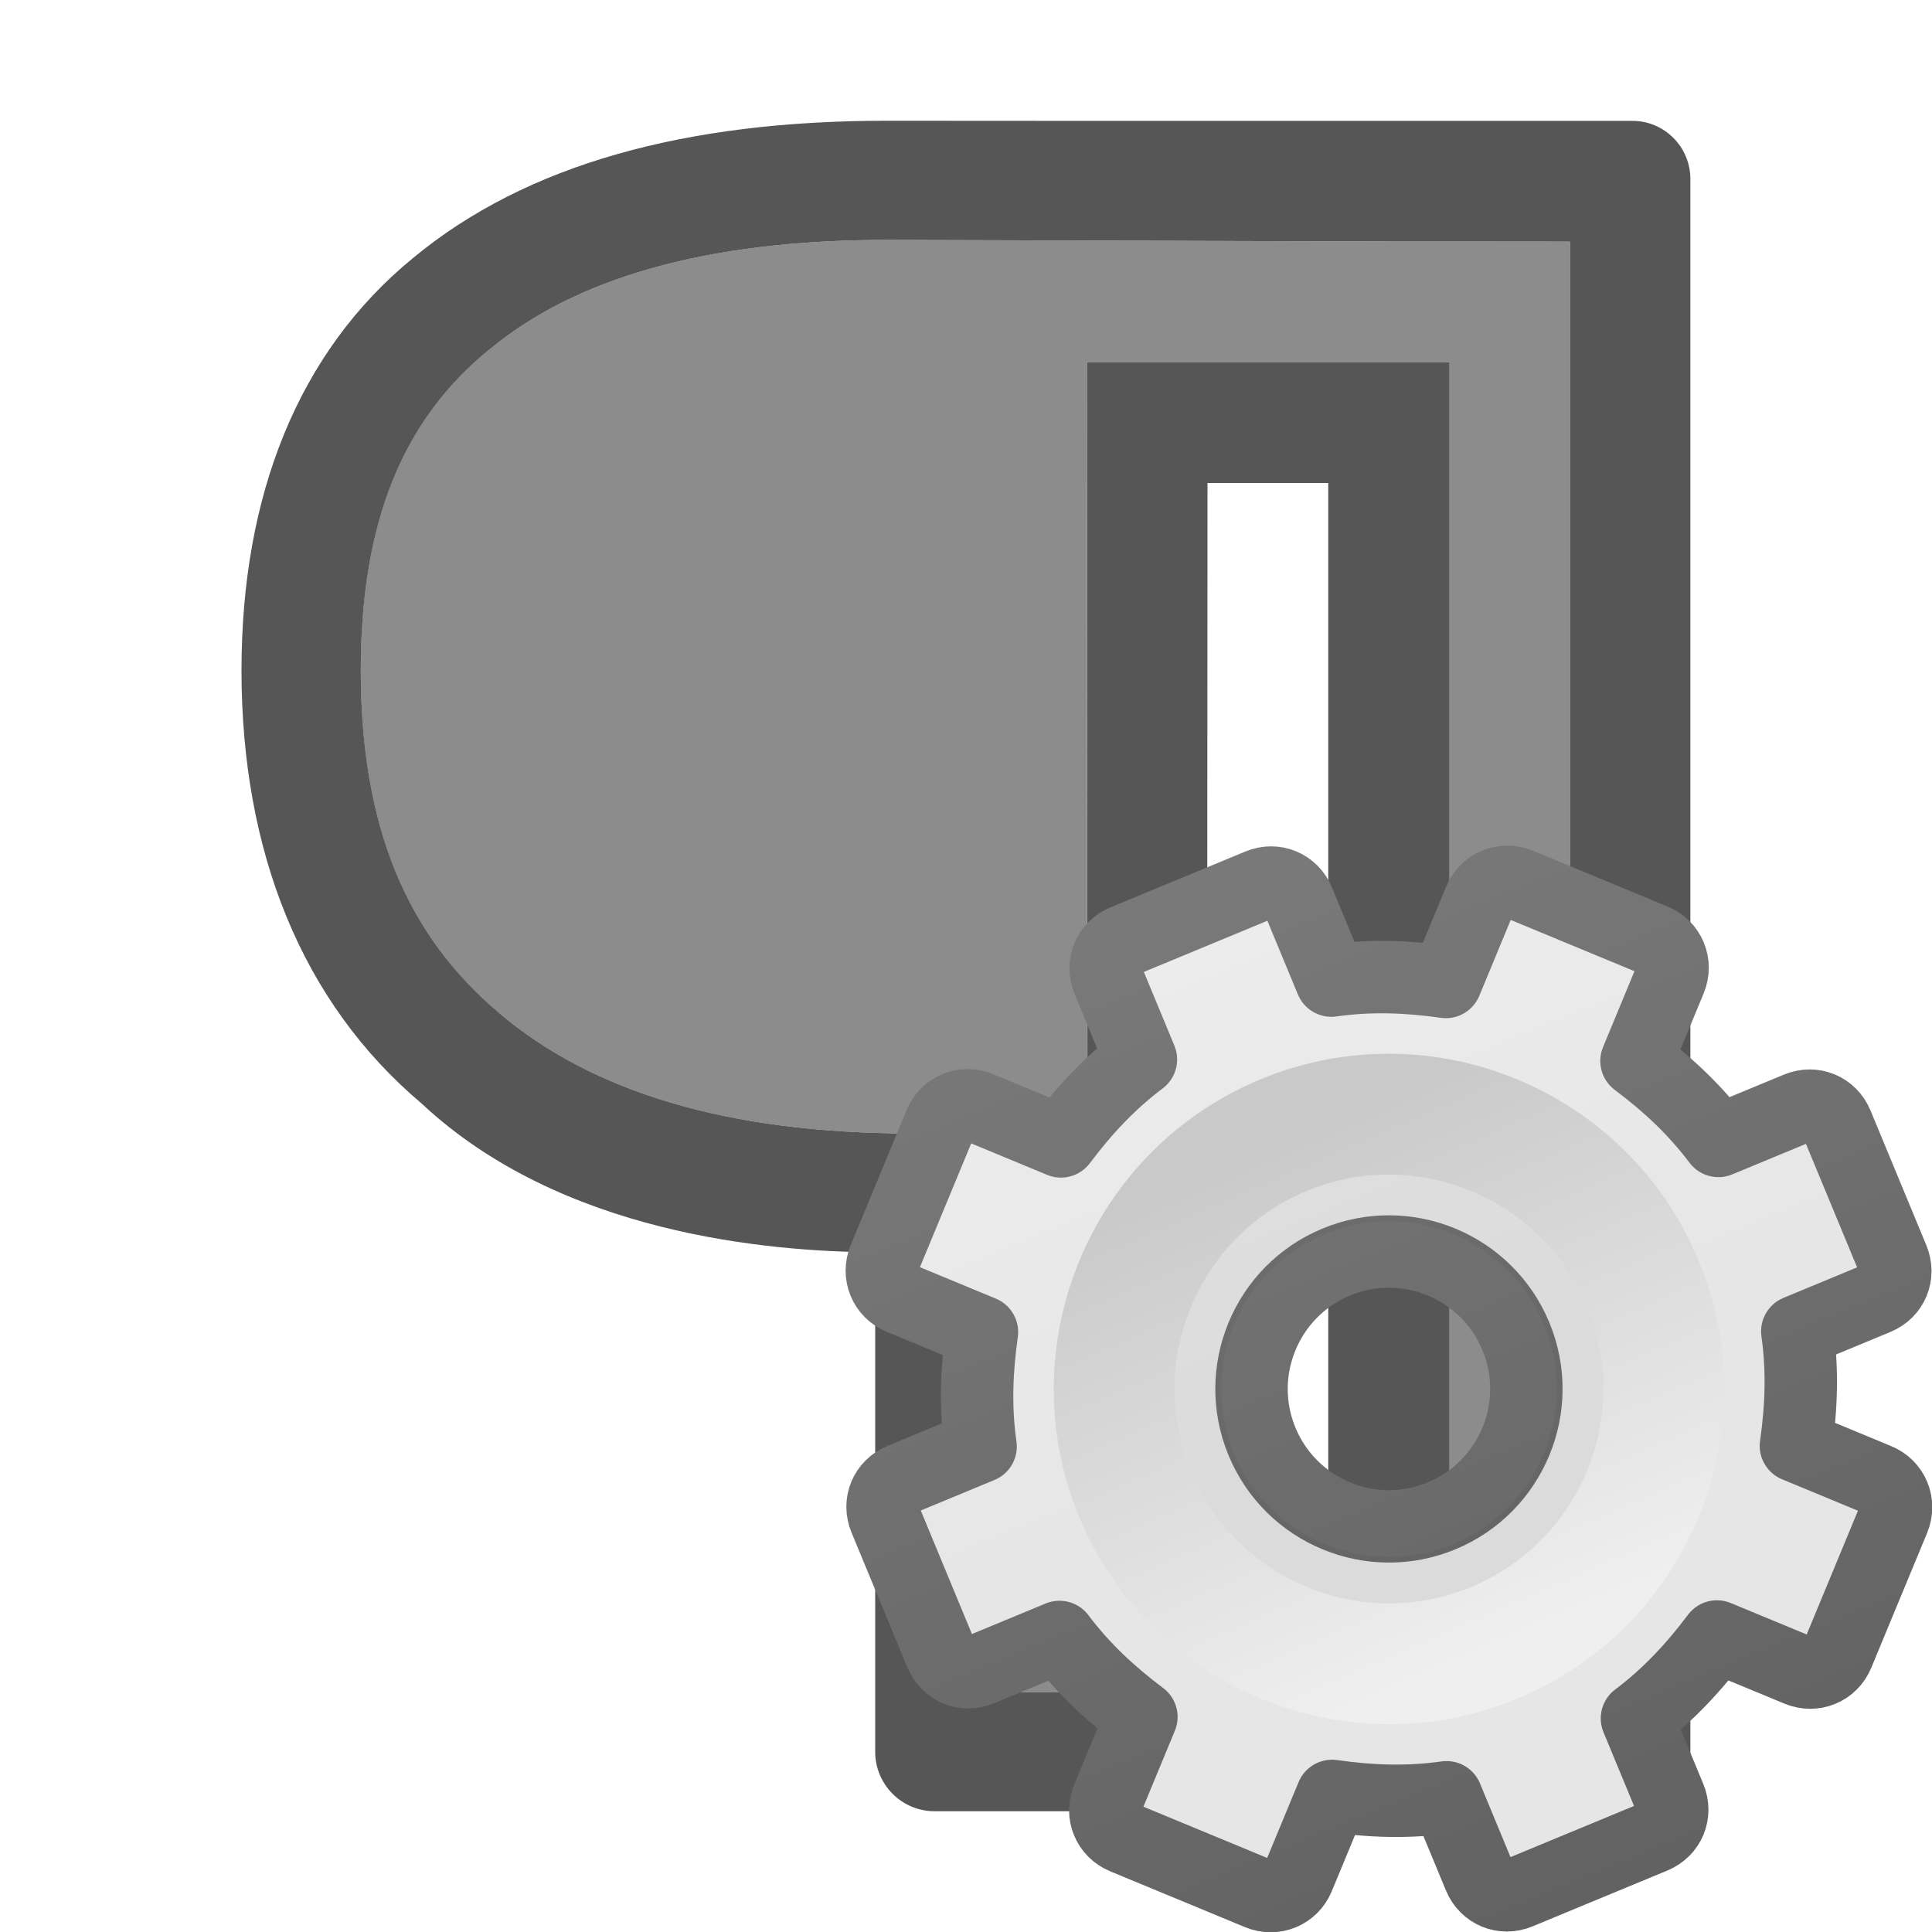
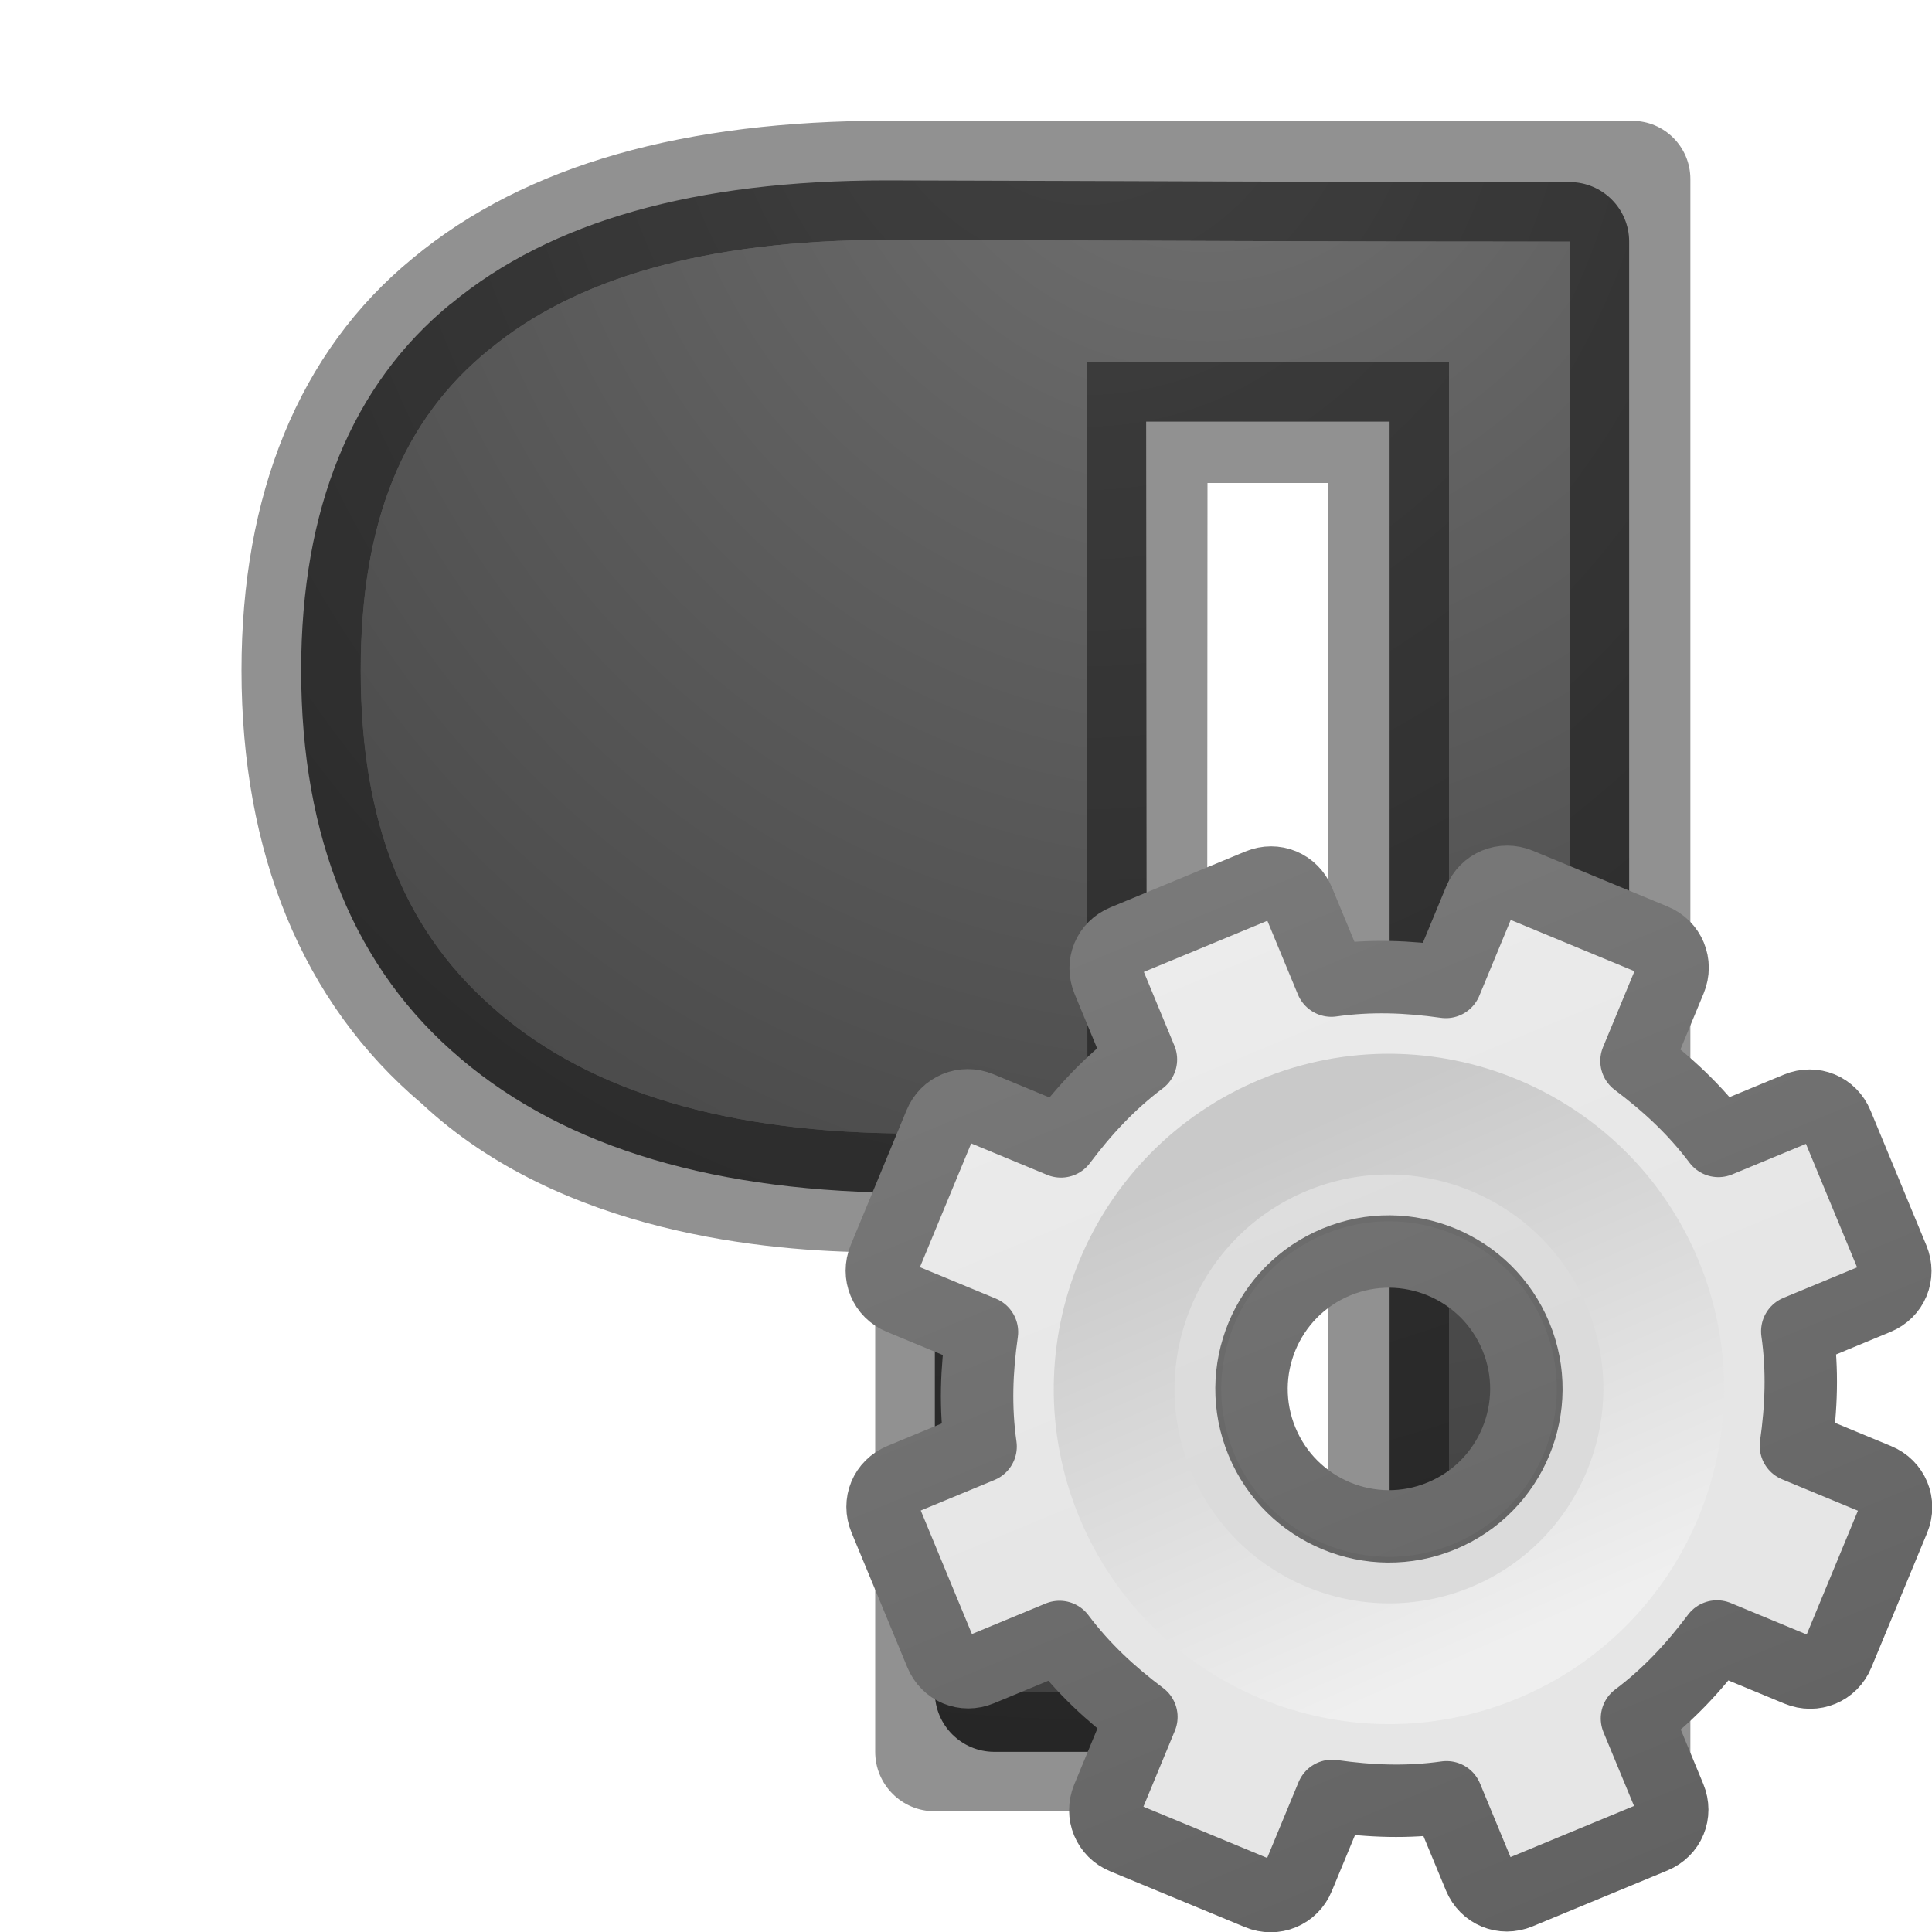
- <svg xmlns="http://www.w3.org/2000/svg" xmlns:xlink="http://www.w3.org/1999/xlink" viewBox="0 0 16 16" version="1.1" id="svg12">
-   <defs id="defs16">
+ <svg xmlns="http://www.w3.org/2000/svg" xmlns:xlink="http://www.w3.org/1999/xlink" viewBox="0 0 16 16" version="1.1" id="svg6">
+   <defs id="defs10">
+     <linearGradient id="linearGradient2867-449-88-871-390-598-476-591-434-148-57-177-641-289-620-227-114-444-680-744-4-1-5">
+       <stop id="stop5430-5-0-9" style="stop-color:#737373;stop-opacity:1" offset="0" />
+       <stop id="stop5432-2-0-0" style="stop-color:#636363;stop-opacity:1" offset="0.262" />
+       <stop id="stop5434-9-6-8" style="stop-color:#4b4b4b;stop-opacity:1" offset="0.705" />
+       <stop id="stop5436-2-7-0" style="stop-color:#3f3f3f;stop-opacity:1" offset="1" />
+     </linearGradient>
+     <radialGradient xlink:href="#linearGradient2867-449-88-871-390-598-476-591-434-148-57-177-641-289-620-227-114-444-680-744-4-1-5" id="radialGradient858" cx="10" cy="1.34" fx="10" fy="1.34" r="5.007" gradientTransform="matrix(-2.796081,0,0,-2.995801,37.96081,4.015608)" gradientUnits="userSpaceOnUse" />
+     <radialGradient xlink:href="#linearGradient2867-449-88-871-390-598-476-591-434-148-57-177-641-289-620-227-114-444-680-744-4-1-5" id="radialGradient870" cx="9" cy="1.239" fx="9" fy="1.239" r="5.499" gradientTransform="matrix(-2.545906,9.7486168e-8,-1.1141277e-7,-2.909607,31.91315,3.605679)" gradientUnits="userSpaceOnUse" />
    <linearGradient xlink:href="#linearGradient3309" id="linearGradient3893" gradientUnits="userSpaceOnUse" gradientTransform="matrix(0.5,0,0,0.5,-0.7790945,7.75)" x1="25" y1="-11.932" x2="25" y2="8.452" />
    <linearGradient x1="63.999" y1="3.1" x2="63.999" y2="122.899" id="linearGradient3309" gradientUnits="userSpaceOnUse">
      <stop id="stop3311" style="stop-color:#f6f6f6;stop-opacity:1" offset="0" />
      <stop id="stop3313" style="stop-color:#e6e6e6;stop-opacity:1;" offset="1" />
    </linearGradient>
    <linearGradient xlink:href="#linearGradient3397" id="linearGradient3895" gradientUnits="userSpaceOnUse" gradientTransform="matrix(0.5,0,0,0.5,-0.7790945,7.75)" x1="21" y1="-10.034" x2="21" y2="16.005" />
    <linearGradient id="linearGradient3397">
      <stop id="stop3399" style="stop-color:#888888;stop-opacity:1;" offset="0" />
      <stop id="stop3401" style="stop-color:#626262;stop-opacity:1;" offset="1" />
    </linearGradient>
    <linearGradient xlink:href="#linearGradient5128" id="linearGradient3897" gradientUnits="userSpaceOnUse" gradientTransform="matrix(0.04807115,0,0,0.04807115,8.673447,8.721518)" x1="86.133" y1="105.105" x2="84.639" y2="20.895" />
    <linearGradient id="linearGradient5128">
      <stop id="stop5130" style="stop-color:#efefef;stop-opacity:1;" offset="0" />
      <stop id="stop5132" style="stop-color:#c9c9c9;stop-opacity:1;" offset="1" />
    </linearGradient>
  </defs>
-   <path d="m13 2v12h-1v-11h-1-1.006-.994c.002 3.832.007 7.733.008 11.016h-.773v-4.139c-.001-.271-.221-.49-.492-.49h-.188c-1.543 0-2.66-.351-3.42-.996l-.002-.002c-.764-.643-1.146-1.54-1.146-2.838 0-1.247.358-2.079 1.061-2.654l.004-.002c.701-.583 1.777-.908 3.289-.908 2.498.006 3.372.014 5.661.014z" fill="#8c8c8c" id="path2" />
-   <path d="m7.34 1c-1.654 0-2.981.357-3.922 1.139-.95.778-1.418 1.966-1.418 3.412 0 1.502.498 2.75 1.494 3.59 1.156 1.08 2.873 1.223 3.74 1.23h.014v4.135c-.001.273.221.495.494.494h1.758c.274 0.0.495-.221.494-.494l.006-10.506h1v10.518c-0.0.267.216.483.482.482h2.035c.267 0.0.483-.216.482-.482v-13.035c0-.267-.216-.483-.482-.482h-1.674-.361-1.982-.5zm5.661 1v12h-1v-11h-1-1.006-.994c.002 3.832.007 7.733.008 11.016h-.773v-4.139c-.001-.271-.221-.49-.492-.49h-.188c-1.543 0-2.66-.351-3.42-.996l-.002-.002c-.764-.643-1.146-1.54-1.146-2.838 0-1.247.358-2.079 1.061-2.654l.004-.002c.701-.583 1.777-.908 3.289-.908 2.498.006 3.372.014 5.661.014z" fill="#565656" id="path4" />
+   <path style="fill:url(#radialGradient870);fill-opacity:1" id="path860" d="m 7.34,1.494 c -1.582,0 -2.781,0.338 -3.604,1.021 a 0.493,0.493 0 0 0 -0.002,0 C 2.914,3.186 2.494,4.21 2.494,5.551 c 0,1.395 0.446,2.478 1.32,3.215 a 0.493,0.493 0 0 0 0.002,0.002 c 0.875,0.742 2.121,1.111 3.738,1.111 h 0.188 V 14.016 A 0.493,0.493 0 0 0 8.234,14.508 H 9.008 A 0.493,0.493 0 0 0 9.5,14.016 C 9.5,10.879 9.494,7.157 9.492,3.492 H 9.994 11 11.508 V 14 A 0.493,0.493 0 0 0 12,14.492 h 1 A 0.493,0.493 0 0 0 13.492,14 V 2 A 0.493,0.493 0 0 0 13,1.508 c -2.288,1e-7 -3.16,-0.008 -5.658,-0.014 a 0.493,0.493 0 0 0 -0.002,0 z M 3.736,2.516 3.826,2.455 a 0.493,0.493 0 0 0 -0.09,0.061 z" />
+   <path d="m7.34 1c-1.654 0-2.981.357-3.922 1.139-.95.778-1.418 1.966-1.418 3.412 0 1.502.498 2.75 1.494 3.59 1.156 1.08 2.873 1.223 3.74 1.23h.014v4.135c-.001.273.221.495.494.494h1.758c.274 0.0.495-.221.494-.494l.006-10.506h1v10.518c-0.0.267.216.483.482.482h2.035c.267 0.0.483-.216.482-.482v-13.035c0-.267-.216-.483-.482-.482h-1.674-.361-1.982-.5zm5.661 1v12h-1v-11h-1-1.006-.994c.002 3.832.007 7.733.008 11.016h-.773v-4.139c-.001-.271-.221-.49-.492-.49h-.188c-1.543 0-2.66-.351-3.42-.996l-.002-.002c-.764-.643-1.146-1.54-1.146-2.838 0-1.247.358-2.079 1.061-2.654l.004-.002c.701-.583 1.777-.908 3.289-.908 2.498.006 3.372.014 5.661.014z" id="path4" style="fill-opacity:0.431;fill:#000000;stroke:none" fill="#565656" />
+   <path d="m13 2v12h-1v-11h-1-1.006-.994c.002 3.832.007 7.733.008 11.016h-.773v-4.139c-.001-.271-.221-.49-.492-.49h-.188c-1.543 0-2.66-.351-3.42-.996l-.002-.002c-.764-.643-1.146-1.54-1.146-2.838 0-1.247.358-2.079 1.061-2.654l.004-.002c.701-.583 1.777-.908 3.289-.908 2.498.006 3.372.014 5.661.014z" id="path2" style="fill-opacity:1;fill:url(#radialGradient858)" fill="#8c8c8c" />
  <g id="g3888" transform="matrix(1.051306,-0.4354654,0.4354654,1.051306,-5.966936,4.266501)">
    <path style="display:block;overflow:visible;visibility:visible;fill:url(#linearGradient3893);fill-opacity:1;fill-rule:nonzero;stroke:url(#linearGradient3895);stroke-width:0.527;stroke-linecap:butt;stroke-linejoin:round;stroke-miterlimit:4;stroke-dasharray:none;stroke-dashoffset:0;stroke-opacity:1;marker:none;enable-background:accumulate" id="path2426" d="M 11.219,8 C 11.095,8 11,8.095 11,8.219 v 0.625 c -0.277,0.071 -0.526,0.186 -0.766,0.328 L 9.781,8.719 c -0.088,-0.088 -0.225,-0.088 -0.312,0 l -0.75,0.75 c -0.088,0.088 -0.088,0.225 0,0.312 l 0.453,0.453 C 9.03,10.474 8.915,10.723 8.844,11 h -0.625 C 8.095,11 8,11.095 8,11.219 v 1.062 C 8,12.405 8.095,12.5 8.219,12.5 h 0.625 c 0.071,0.277 0.186,0.526 0.328,0.766 L 8.719,13.719 c -0.088,0.088 -0.088,0.225 0,0.312 l 0.75,0.75 c 0.088,0.088 0.225,0.088 0.312,0 l 0.453,-0.453 C 10.474,14.47 10.723,14.585 11,14.656 v 0.625 C 11,15.405 11.095,15.5 11.219,15.5 h 1.062 C 12.405,15.5 12.5,15.405 12.5,15.281 v -0.625 c 0.277,-0.071 0.526,-0.186 0.766,-0.328 l 0.453,0.453 c 0.088,0.088 0.225,0.088 0.312,0 l 0.75,-0.75 c 0.088,-0.088 0.088,-0.225 0,-0.312 L 14.328,13.266 C 14.47,13.026 14.585,12.777 14.656,12.5 h 0.625 C 15.405,12.5 15.5,12.405 15.5,12.281 v -1.062 C 15.5,11.095 15.405,11 15.281,11 h -0.625 c -0.071,-0.277 -0.186,-0.526 -0.328,-0.766 L 14.781,9.781 c 0.088,-0.088 0.088,-0.225 0,-0.312 l -0.75,-0.75 c -0.088,-0.088 -0.225,-0.088 -0.312,0 L 13.266,9.172 C 13.026,9.03 12.777,8.915 12.5,8.844 v -0.625 C 12.5,8.095 12.405,8 12.281,8 Z M 11.75,10.75 c 0.552,0 1,0.448 1,1 0,0.552 -0.448,1 -1,1 -0.552,0 -1,-0.448 -1,-1 0,-0.552 0.448,-1 1,-1 z" />
    <path style="opacity:0.05;fill:#000000;fill-opacity:1;stroke:none" id="path3315" d="m 11.75,9.483 c -1.25,0 -2.267,1.017 -2.267,2.267 0,1.25 1.017,2.267 2.267,2.267 1.25,0 2.267,-1.017 2.267,-2.267 0,-1.25 -1.017,-2.267 -2.267,-2.267 z m 0,1.047 c 0.674,0 1.221,0.547 1.221,1.221 0,0.674 -0.547,1.221 -1.221,1.221 -0.674,0 -1.221,-0.547 -1.221,-1.221 0,-0.674 0.547,-1.221 1.221,-1.221 z" />
    <path style="fill:none;stroke:url(#linearGradient3897);stroke-width:0.879;stroke-miterlimit:4;stroke-dasharray:none" id="path28" d="m 11.75,9.75 c -1.103,0 -2,0.897 -2,2 0,1.103 0.897,2 2,2 1.103,0 2,-0.897 2,-2 0,-1.103 -0.897,-2 -2,-2 z" />
  </g>
</svg>
